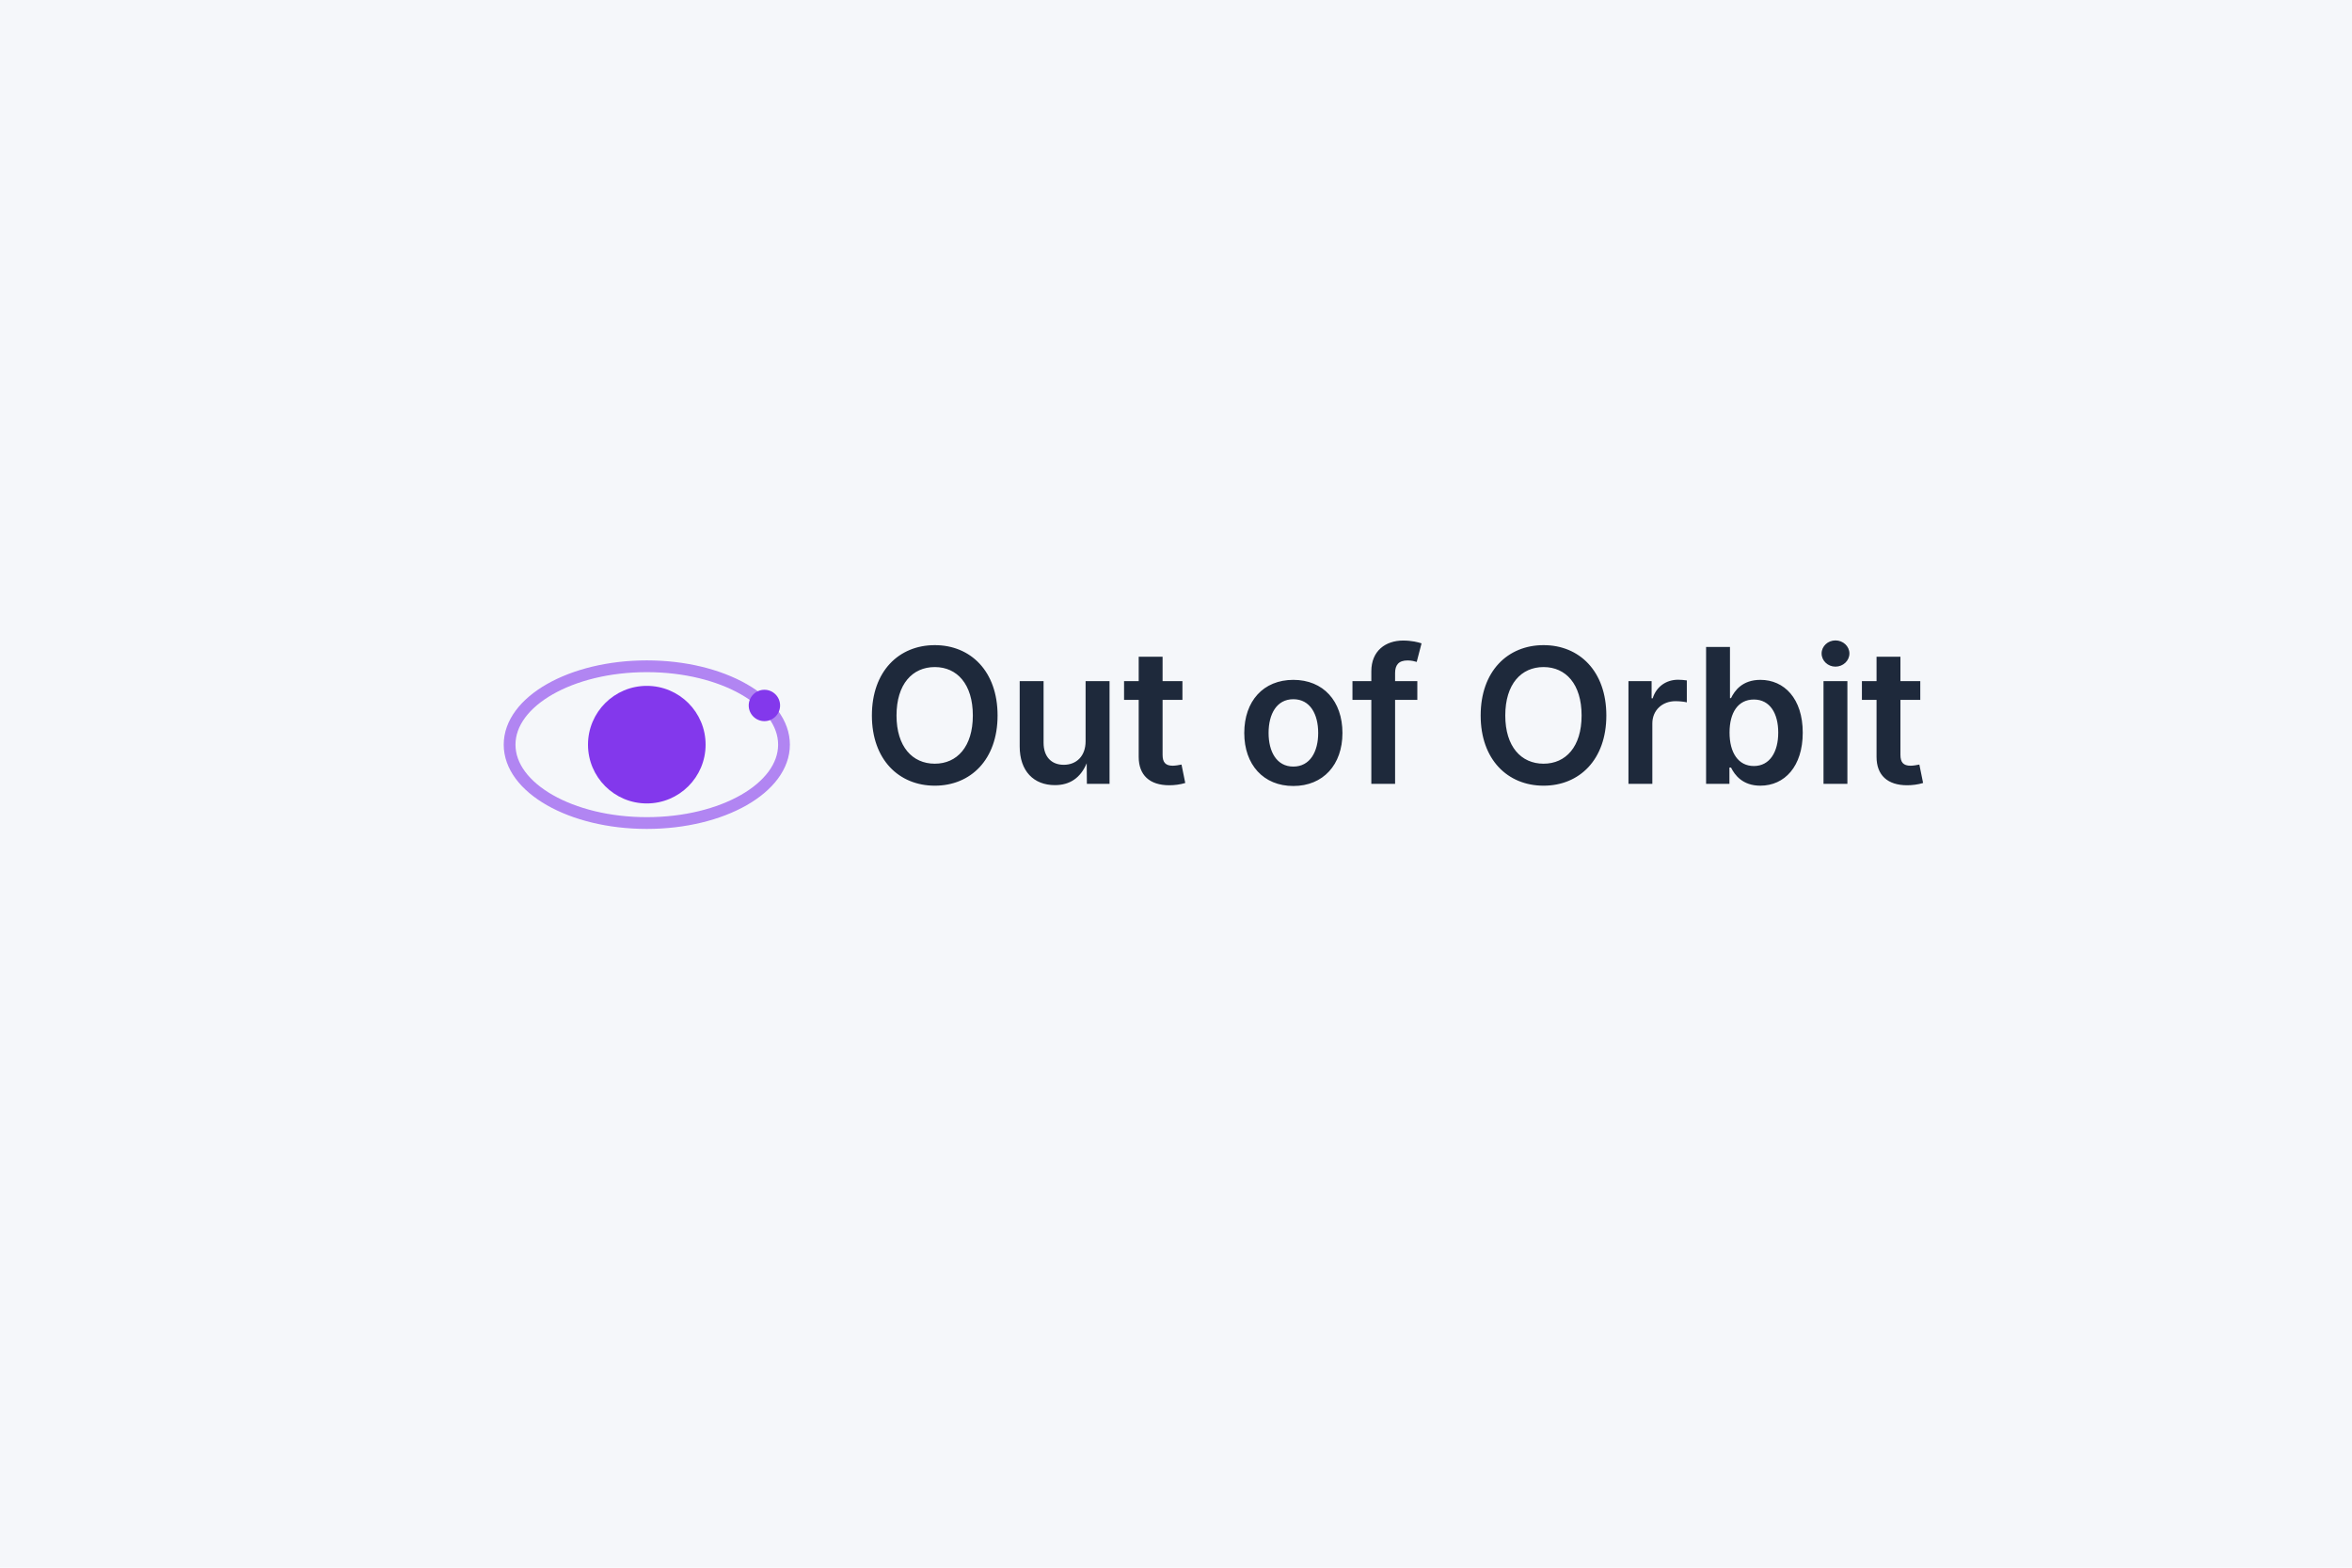
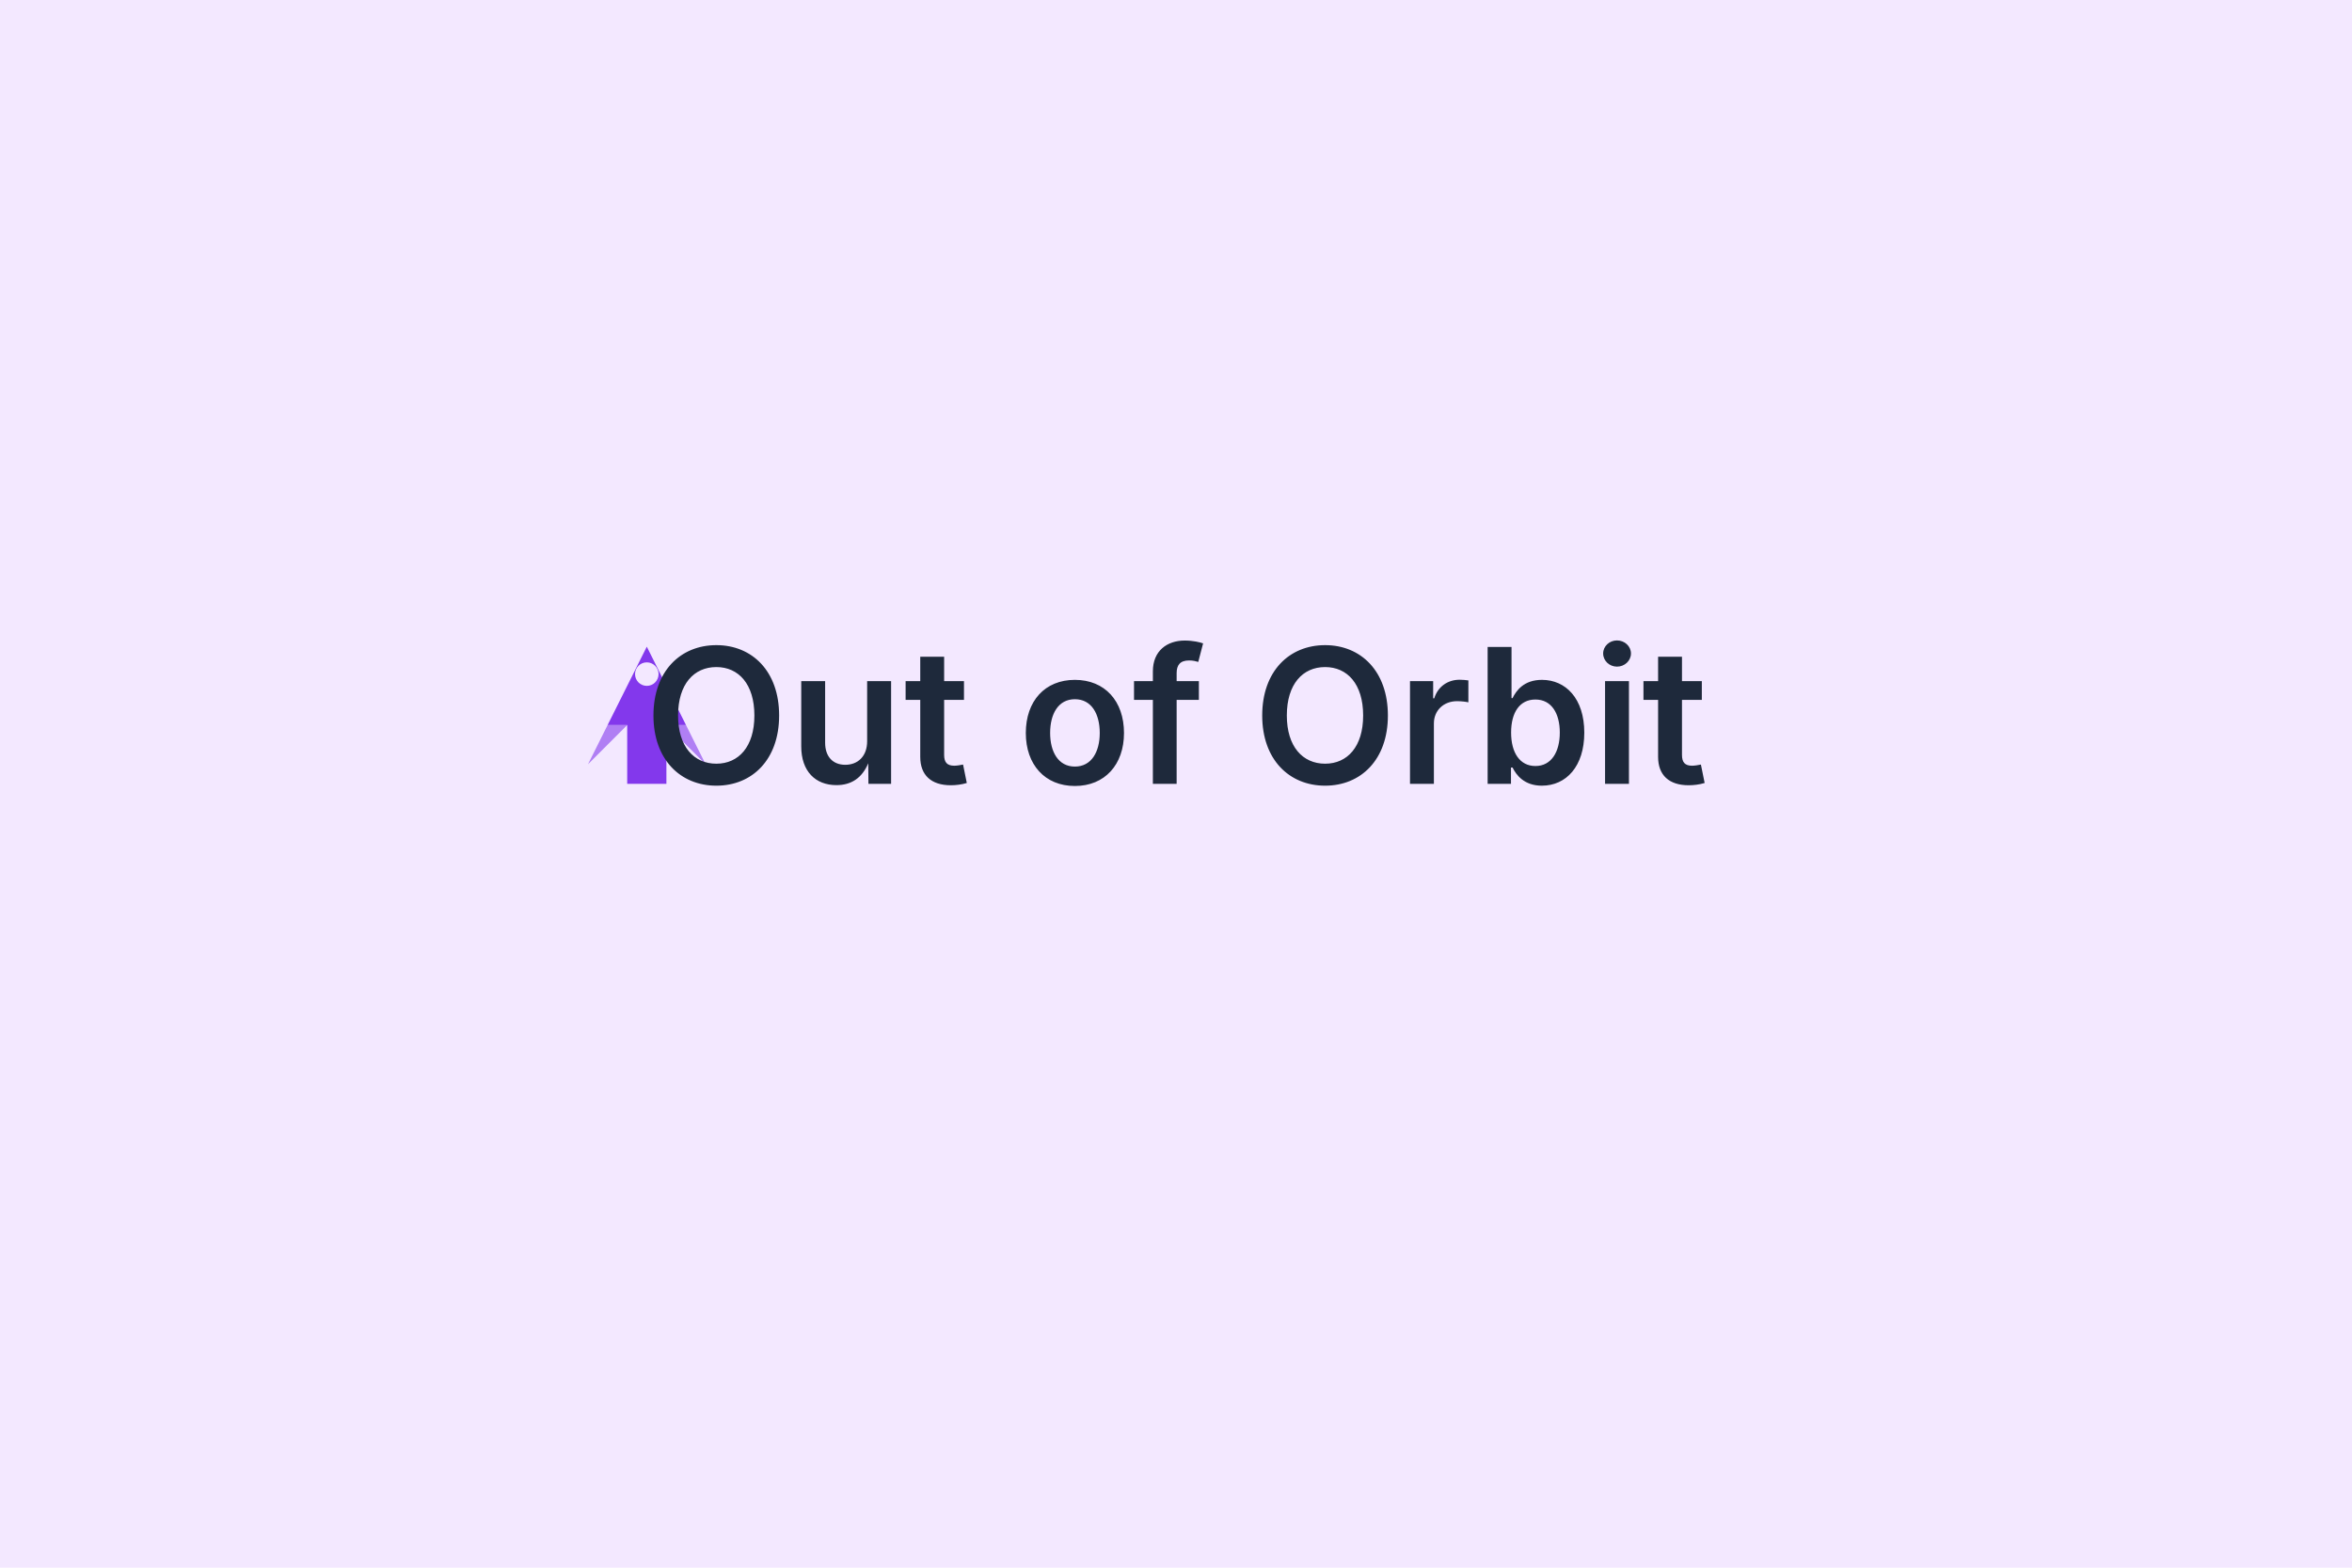
<svg xmlns="http://www.w3.org/2000/svg" width="600" height="400" viewBox="0 0 600 400">
-   <rect width="600" height="400" fill="#f5f7fa" />
-   <circle cx="165" cy="190" r="15" fill="#8338ec" />
-   <ellipse cx="165" cy="190" rx="35" ry="20" fill="none" stroke="#8338ec" stroke-width="3" opacity="0.6" />
-   <circle cx="195" cy="180" r="4" fill="#8338ec" />
-   <text x="220" y="200" font-family="'Inter', 'SF Pro Display', -apple-system, sans-serif" font-size="48" font-weight="600" fill="#1e293b" text-anchor="start">Out of Orbit</text>
+   <rect width="600" height="400" fill="#f3e8ff" />
+   <path d="M 165 165 L 155 185 L 160 185 L 160 200 L 170 200 L 170 185 L 175 185 Z" fill="#8338ec" />
+   <circle cx="165" cy="172" r="3" fill="#f3e8ff" />
+   <polygon points="155,185 150,195 160,185" fill="#8338ec" opacity="0.6" />
+   <polygon points="175,185 180,195 170,185" fill="#8338ec" opacity="0.6" />
+   <text x="300" y="200" font-family="'Inter', 'SF Pro Display', -apple-system, sans-serif" font-size="48" font-weight="600" fill="#1e293b" text-anchor="middle">Out of Orbit</text>
</svg>
